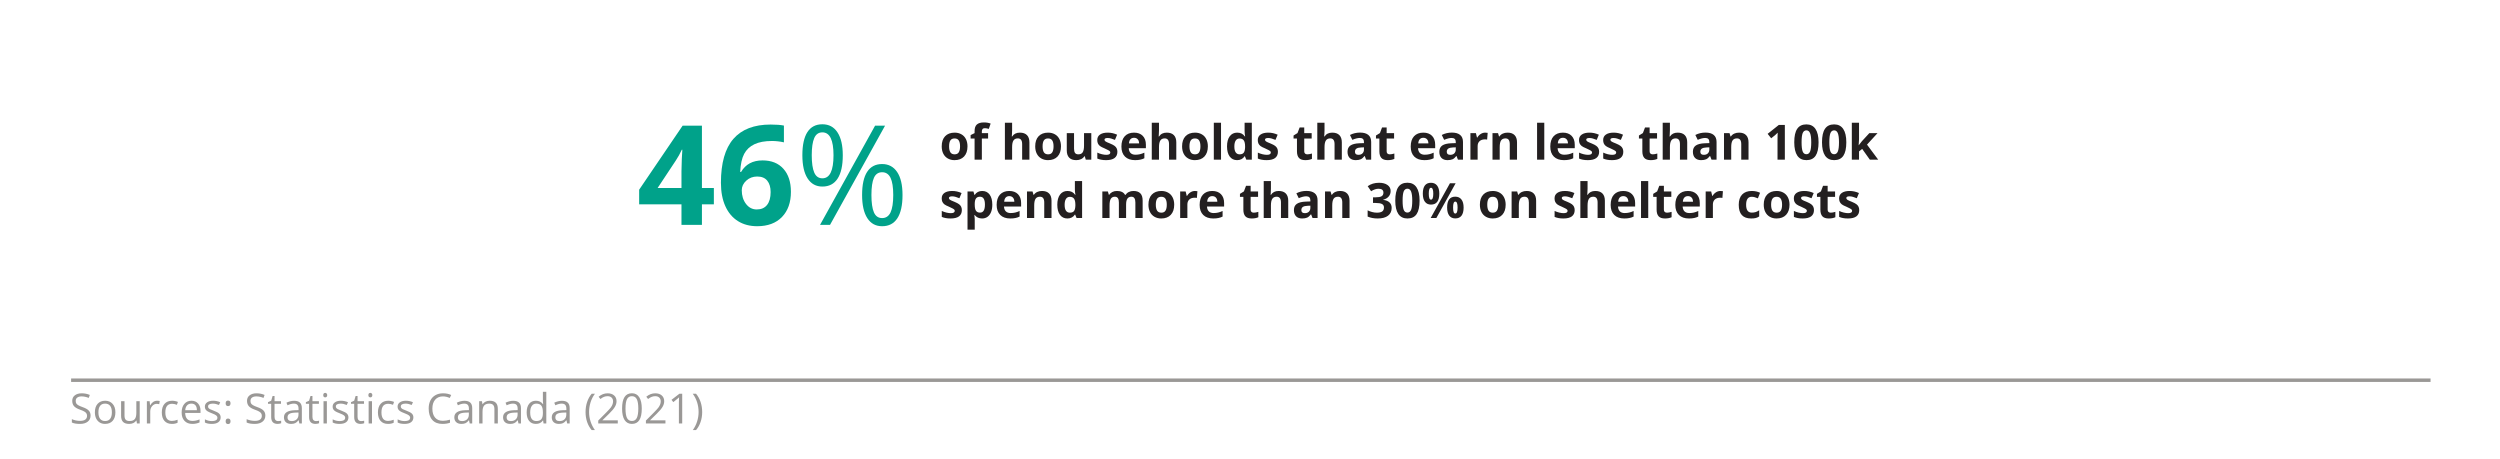
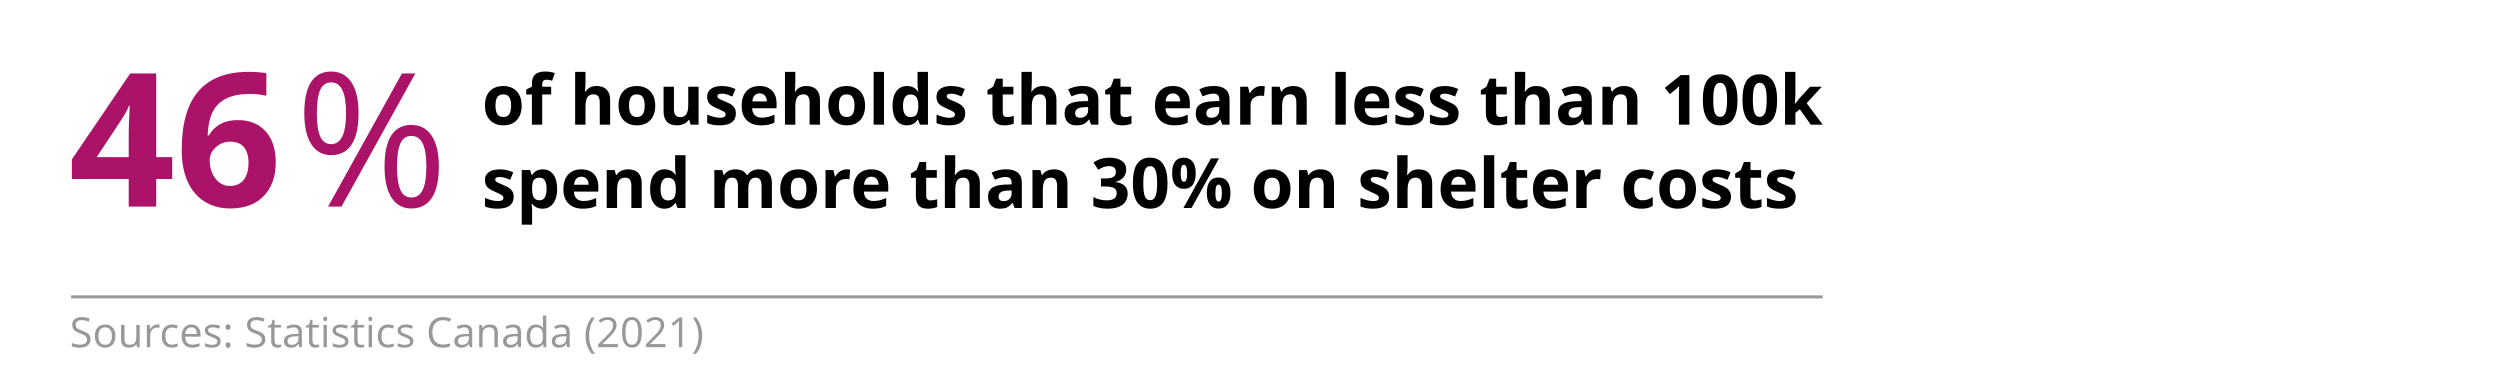
- <svg xmlns="http://www.w3.org/2000/svg" id="Layer_1" data-name="Layer 1" viewBox="0 0 720 131.93">
-   <defs>
-     <style>
+ <svg xmlns="http://www.w3.org/2000/svg" id="Layer_1" data-name="Layer 1" viewBox="0 0 720 110" version="1.1" width="720" height="110">
+   <defs id="defs1">
+     <style id="style1">
      .cls-1 {
        fill: #231f20;
        font-size: 14px;
      }

      .cls-1, .cls-2 {
        font-family: OpenSans-Bold, 'Open Sans';
        font-weight: 700;
      }

      .cls-3 {
        fill: #9a9896;
        font-size: 12px;
      }

      .cls-3, .cls-4 {
        font-family: OpenSans, 'Open Sans';
      }

      .cls-5 {
        fill: none;
        stroke: #9a9896;
        stroke-miterlimit: 10;
      }

      .cls-6 {
        fill: #00a28a;
        font-size: 40px;
      }
    </style>
  </defs>
-   <text class="cls-3" transform="translate(20.07 121.96)">
-     <tspan x="0" y="0">Sources: Statistics Canada (2021) </tspan>
+   <text class="cls-3" id="text1" x="20.07" y="100">
+     <tspan x="20.07" y="100" id="tspan1">Sources: Statistics Canada (2021)</tspan>
  </text>
-   <line class="cls-5" x1="20.48" y1="109.5" x2="700" y2="109.5" />
-   <g>
-     <text class="cls-6" transform="translate(183.39 64.76)">
-       <tspan class="cls-2" x="0" y="0">46</tspan>
-       <tspan class="cls-4" x="45.66" y="0">%</tspan>
+   <line class="cls-5" x1="20.48" y1="85.5" x2="524.93" y2="85.5" id="line1" style="stroke-width:0.862" />
+   <g id="g5" transform="translate(0,-7.148373)">
+     <text xml:space="preserve" style="font-weight:bold;font-size:20px;line-height:1.2;font-family:OpenSans-Bold, 'Open Sans';-inkscape-font-specification:'OpenSans-Bold, Open Sans, Bold'" x="138.758" y="43.049" id="text8">
+       <tspan x="138.758" y="43.049" style="font-style:normal;font-variant:normal;font-weight:bold;font-stretch:normal;font-size:20px;line-height:1.2;font-family:'Open Sans';-inkscape-font-specification:'Open Sans, Normal';font-variant-ligatures:normal;font-variant-caps:normal;font-variant-numeric:normal;font-variant-east-asian:normal" id="tspan10">of households that earn less than 100k </tspan>
+       <tspan x="138.758" y="67.049" style="font-style:normal;font-variant:normal;font-weight:bold;font-stretch:normal;font-size:20px;line-height:1.2;font-family:'Open Sans';-inkscape-font-specification:'Open Sans, Normal';font-variant-ligatures:normal;font-variant-caps:normal;font-variant-numeric:normal;font-variant-east-asian:normal" id="tspan6">spend more than 30% on shelter costs</tspan>
    </text>
-     <text class="cls-1" transform="translate(270.59 45.98)">
-       <tspan x="0" y="0">of households that earn less than 100k </tspan>
-       <tspan x="0" y="16.8">spend more than 30% on shelter costs</tspan>
+     <text class="cls-6" id="text3" style="font-size:53.732px;fill:#ab1368;fill-opacity:1;stroke-width:1.033" x="19.773" y="66.655">
+       <tspan class="cls-4" x="19.773" y="66.655" id="tspan2" style="font-weight:bold;font-size:53.732px;fill:#ab1368;fill-opacity:1;stroke-width:1.033">46</tspan>
+     </text>
+     <text class="cls-6" id="text3-4" style="font-size:53.732px;fill:#ab1368;fill-opacity:1;stroke-width:1.033" x="84.902" y="66.655">
+       <tspan class="cls-4" x="84.902" y="66.655" id="tspan2-0" style="font-style:normal;font-variant:normal;font-weight:normal;font-stretch:normal;font-size:53.732px;font-family:'Open Sans';-inkscape-font-specification:'Open Sans, Normal';font-variant-ligatures:normal;font-variant-caps:normal;font-variant-numeric:normal;font-variant-east-asian:normal;fill:#ab1368;fill-opacity:1;stroke-width:1.033">%</tspan>
    </text>
  </g>
</svg>
